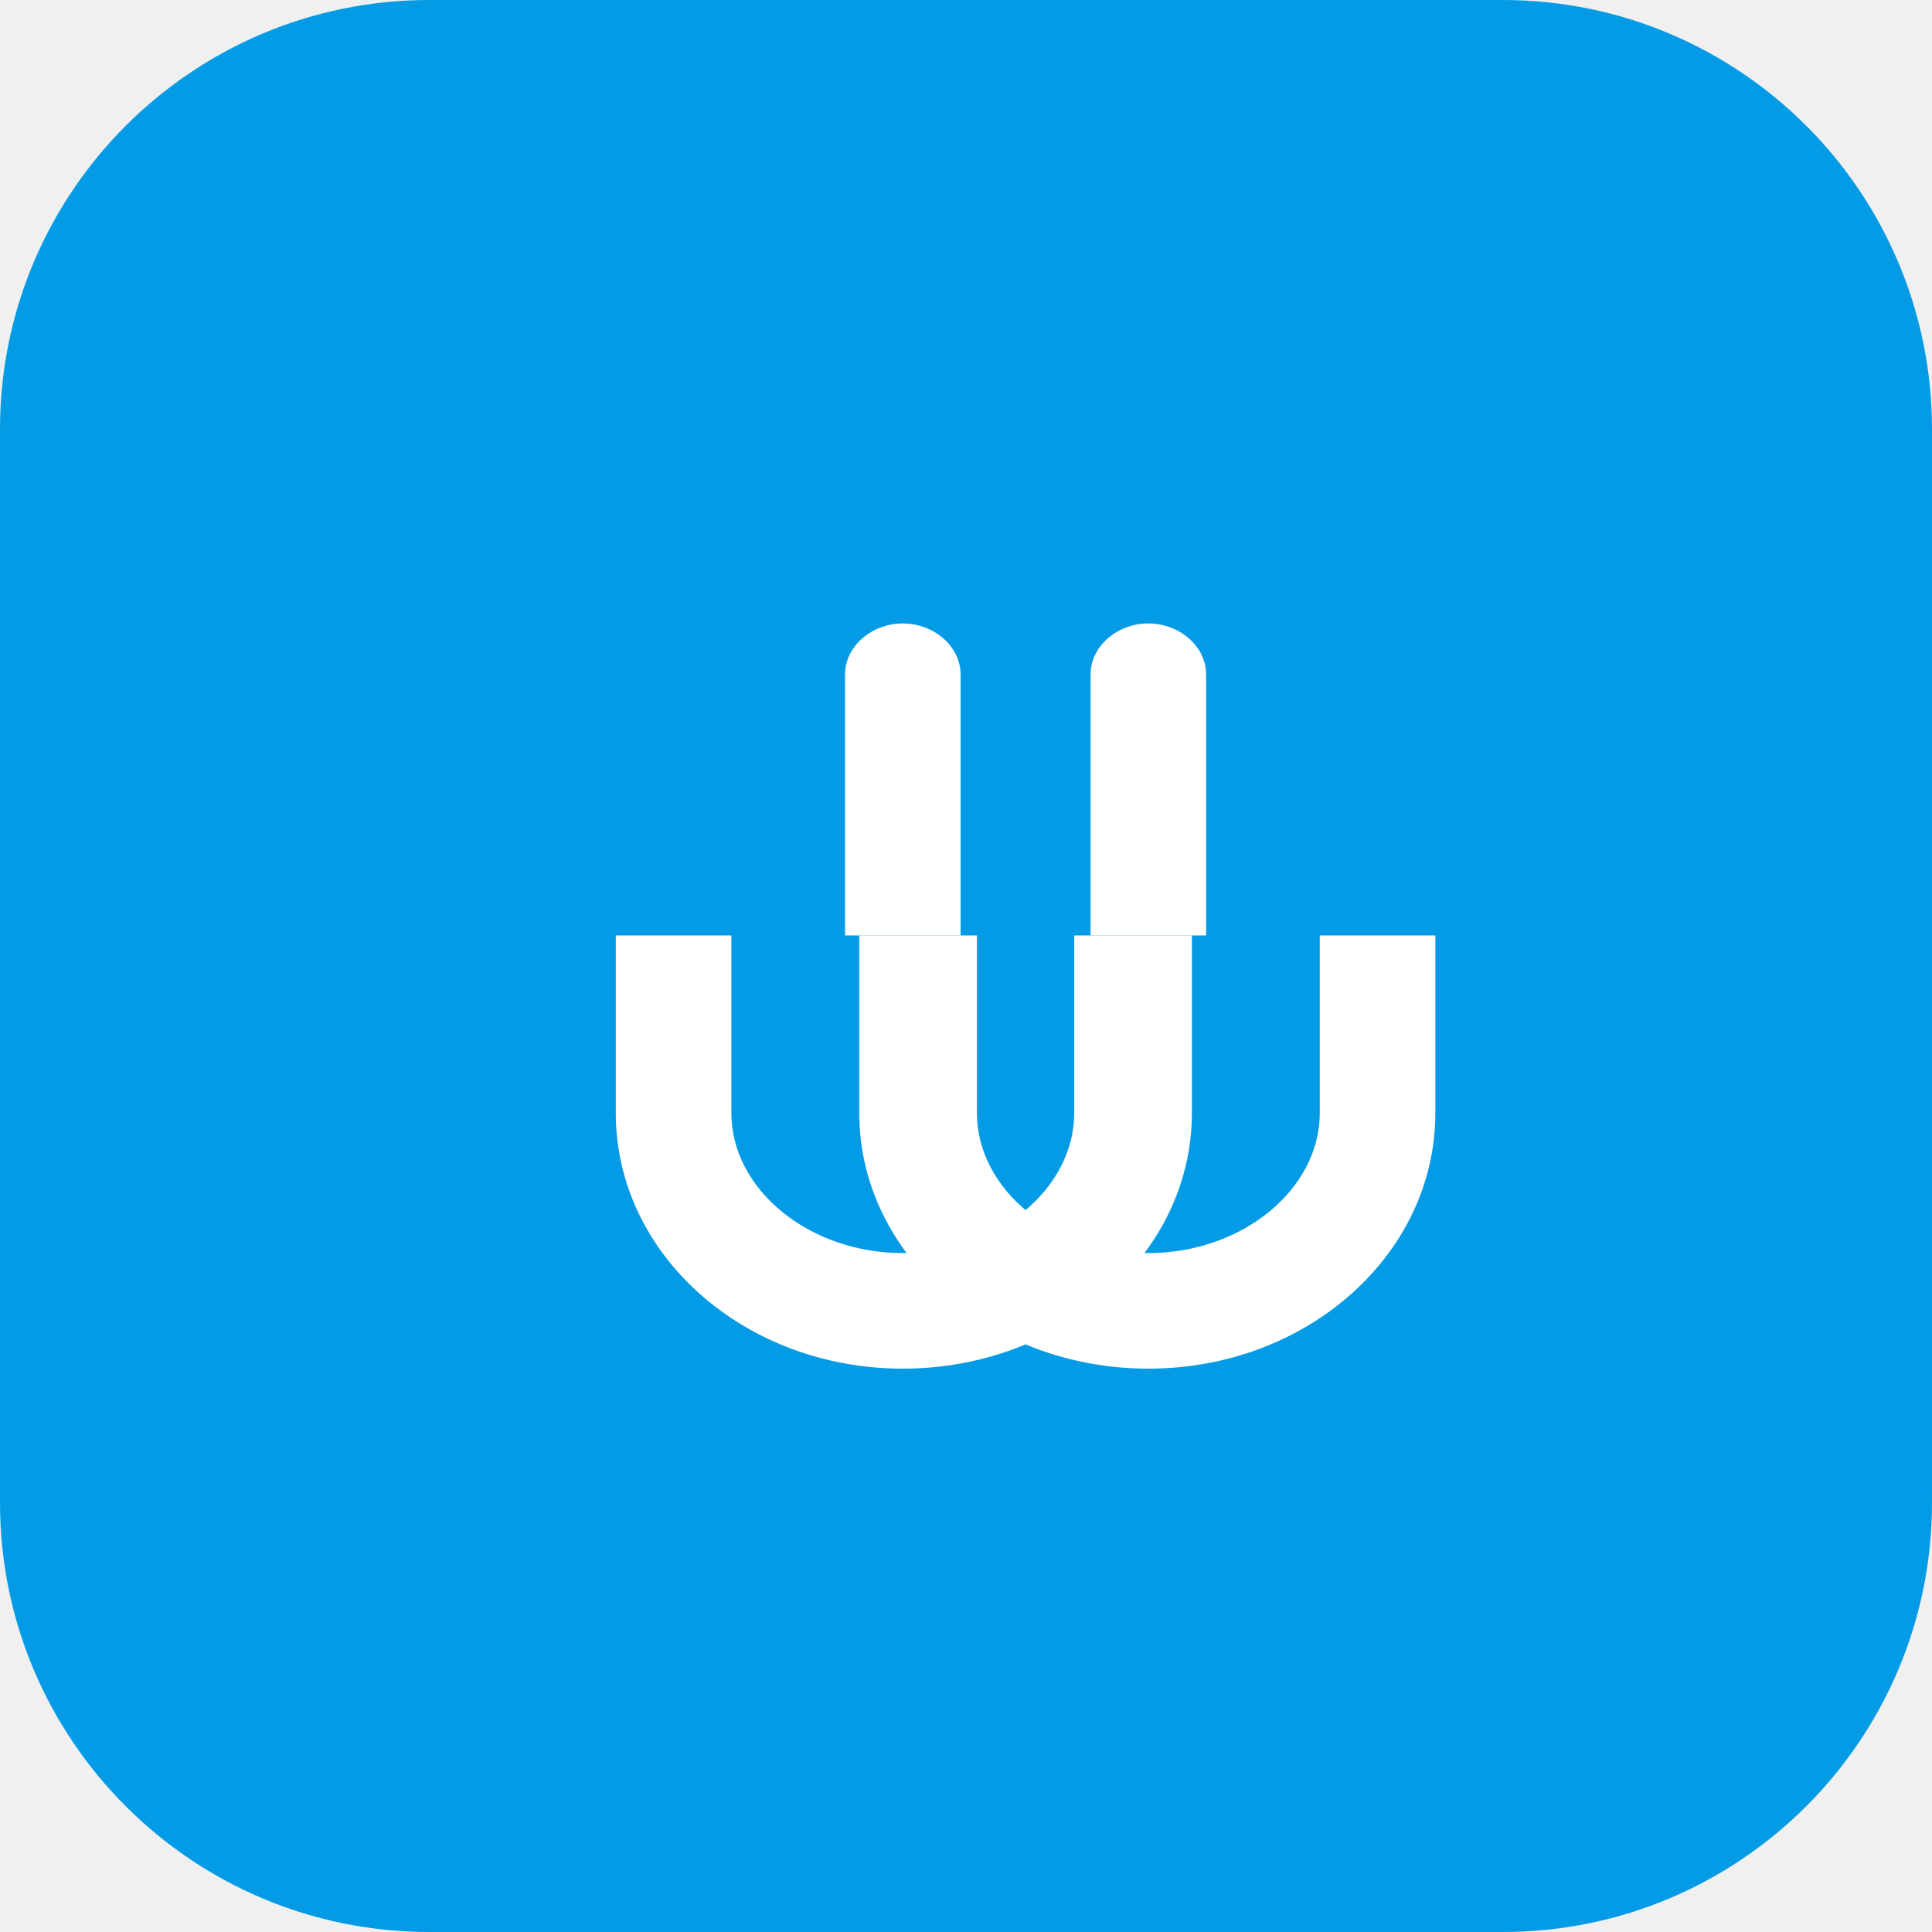
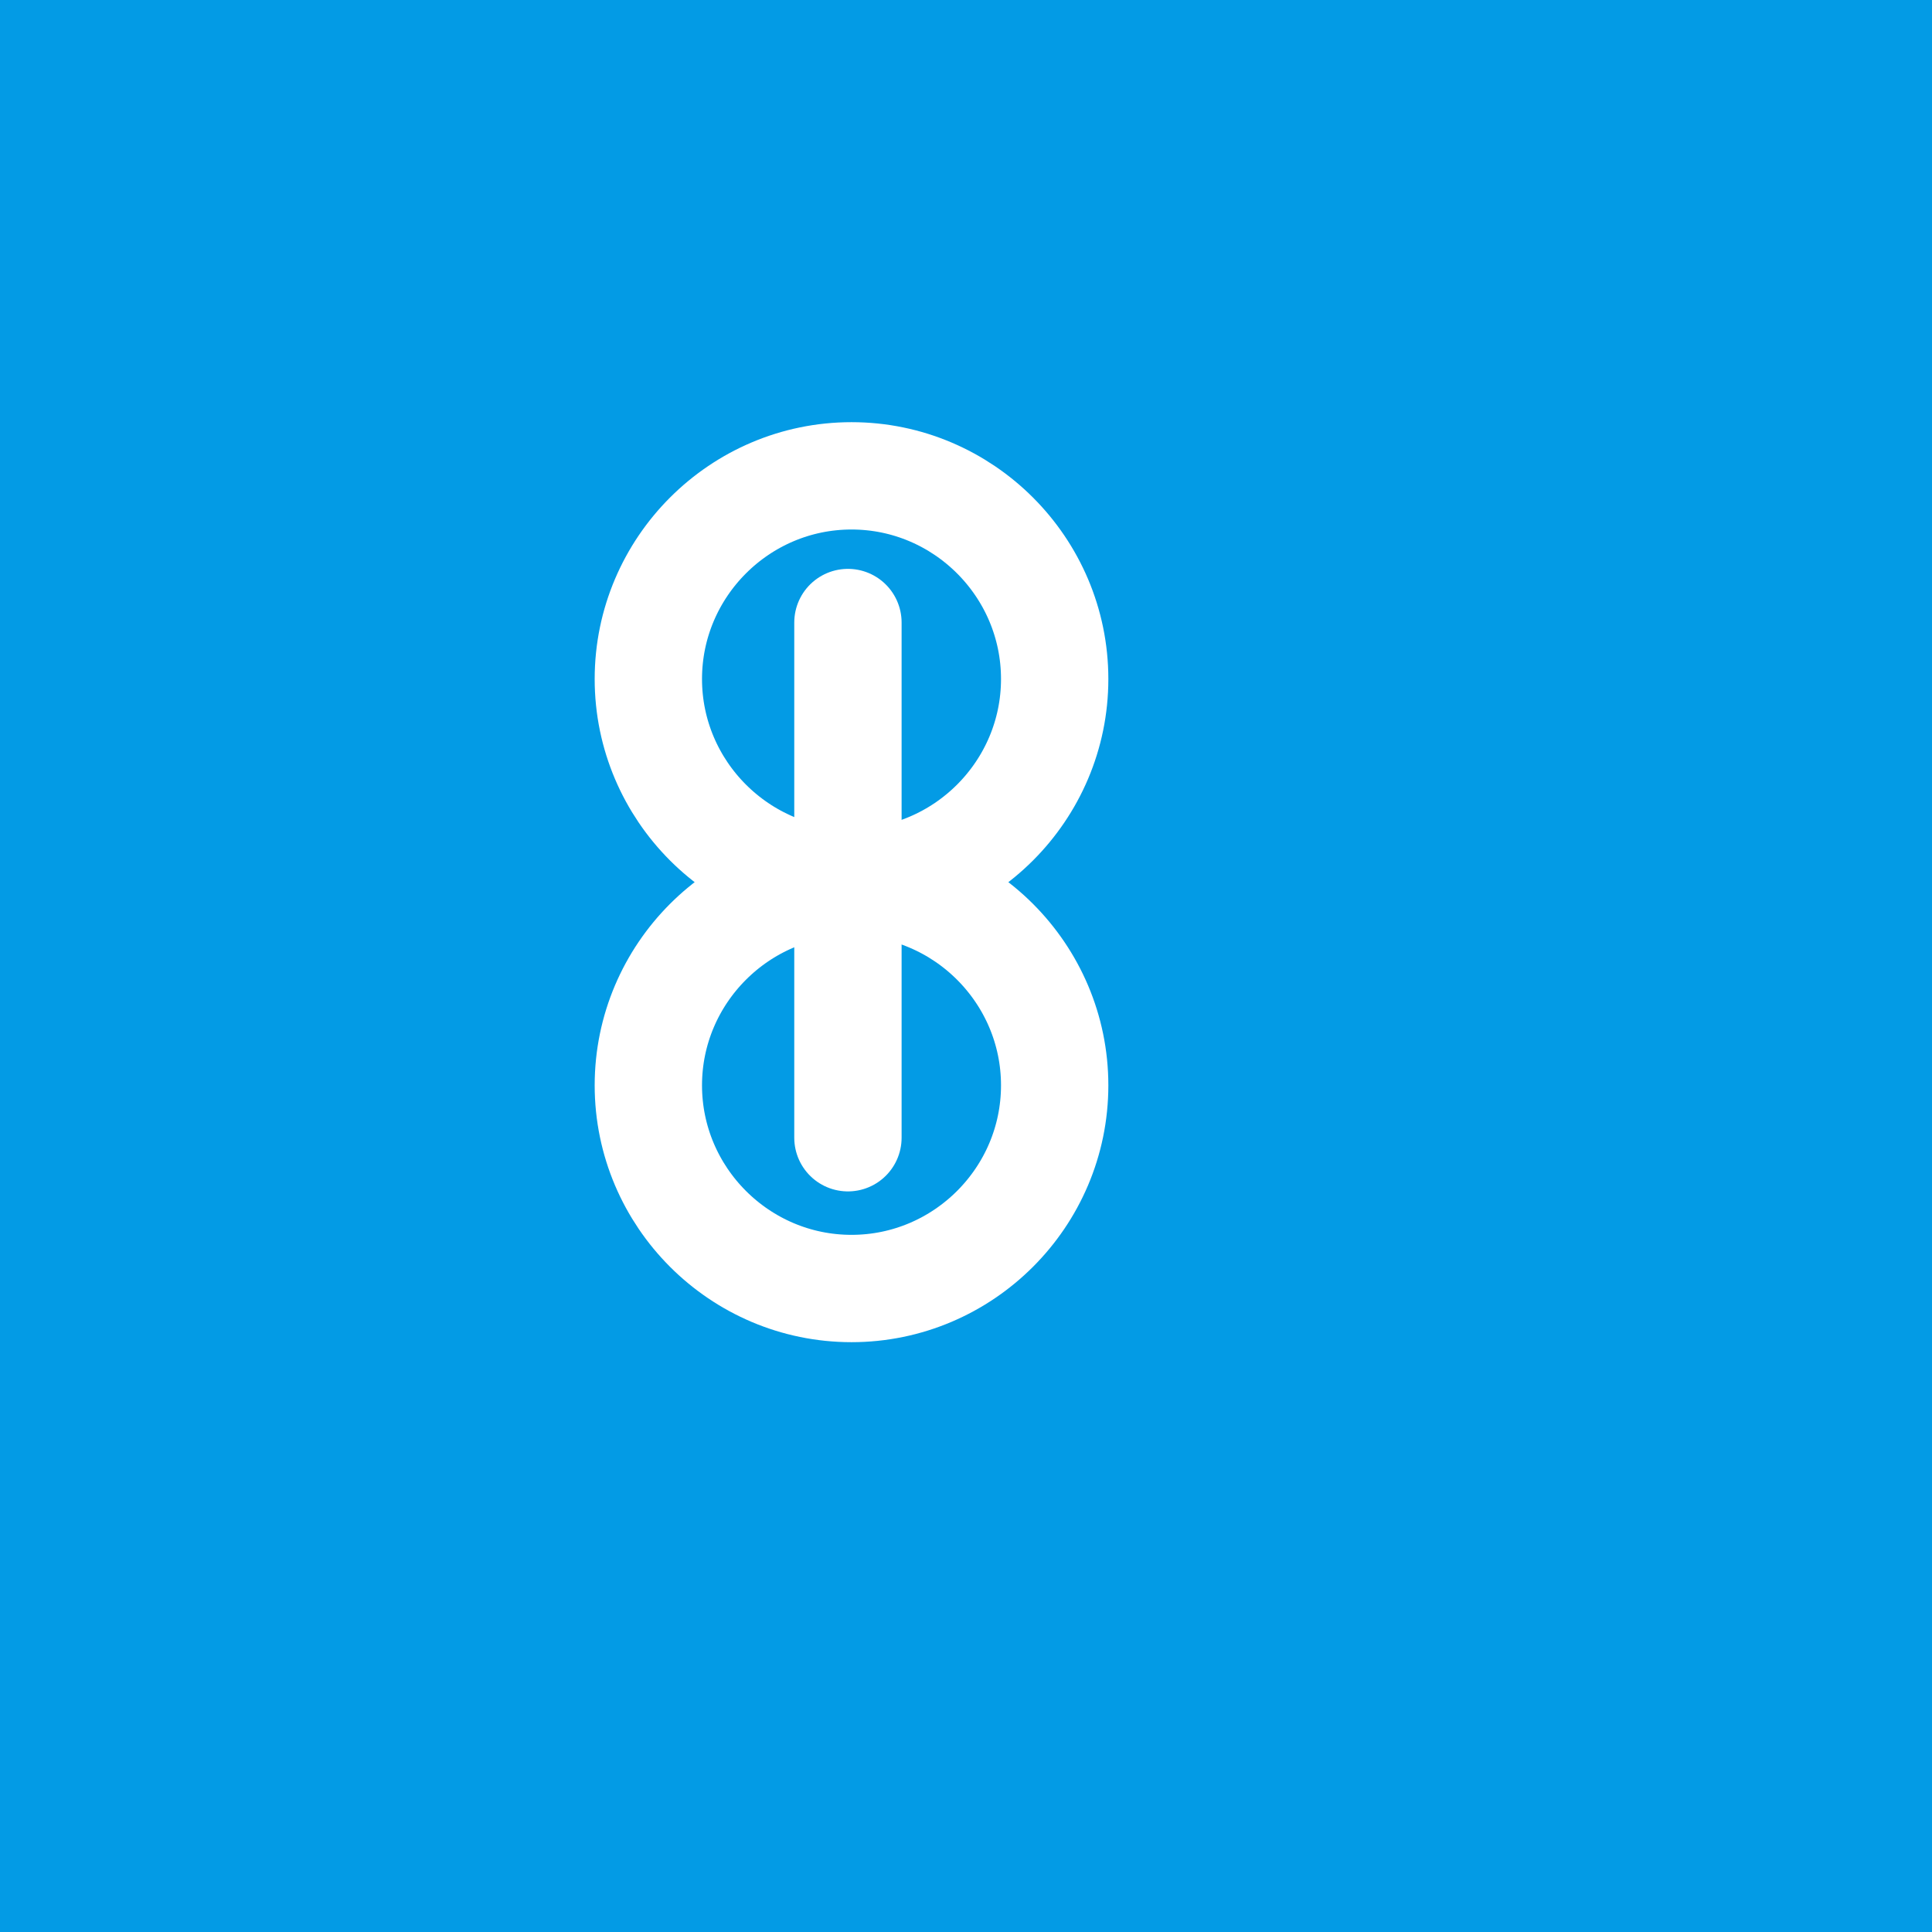
<svg xmlns="http://www.w3.org/2000/svg" width="180" height="180" viewBox="0 0 180 180" fill="none">
-   <rect width="180" height="180" rx="40" fill="#039BE5" />
-   <g transform="translate(40, 40) scale(0.55)">
-     <path d="M89.992 41.523C89.992 36.802 85.513 32.883 80.203 32.883C74.893 32.883 70.414 36.802 70.414 41.523V85.734H89.992V41.523Z" fill="white" />
-     <path d="M112.008 41.523C112.008 36.802 116.486 32.883 121.797 32.883C127.107 32.883 131.586 36.802 131.586 41.523V85.734H112.008V41.523Z" fill="white" />
-     <path d="M121.797 159.117C148.653 159.117 170.414 139.792 170.414 115.82V85.734H150.836V115.82C150.836 128.713 137.731 139.539 121.797 139.539C105.862 139.539 92.758 128.713 92.758 115.82V85.734H72.828V115.82C72.828 139.792 94.945 159.117 121.797 159.117Z" fill="white" />
-     <path d="M80.203 159.117C53.347 159.117 31.586 139.792 31.586 115.82V85.734H51.164V115.82C51.164 128.713 64.269 139.539 80.203 139.539C96.137 139.539 109.242 128.713 109.242 115.82V85.734H129.172V115.82C129.172 139.792 107.055 159.117 80.203 159.117Z" fill="white" />
+   <rect width="180" height="180" fill="#039BE5" />
+   <g transform="translate(36, 36) scale(1)">
+     <path d="M43.333 8.333C53.755 8.333 62.262 16.841 62.262 27.262C62.262 37.683 53.755 46.191 43.333 46.191C32.912 46.191 24.405 37.683 24.405 27.262C24.405 16.841 32.912 8.333 43.333 8.333ZM43.333 46.191C53.755 46.191 62.262 54.698 62.262 65.119C62.262 75.54 53.755 84.048 43.333 84.048C32.912 84.048 24.405 75.54 24.405 65.119C24.405 54.698 32.912 46.191 43.333 46.191Z" stroke="white" stroke-width="10" stroke-linecap="round" stroke-linejoin="round" />
+     <line x1="43" y1="22" x2="43" y2="70" stroke="white" stroke-width="10" stroke-linecap="round" />
  </g>
</svg>
